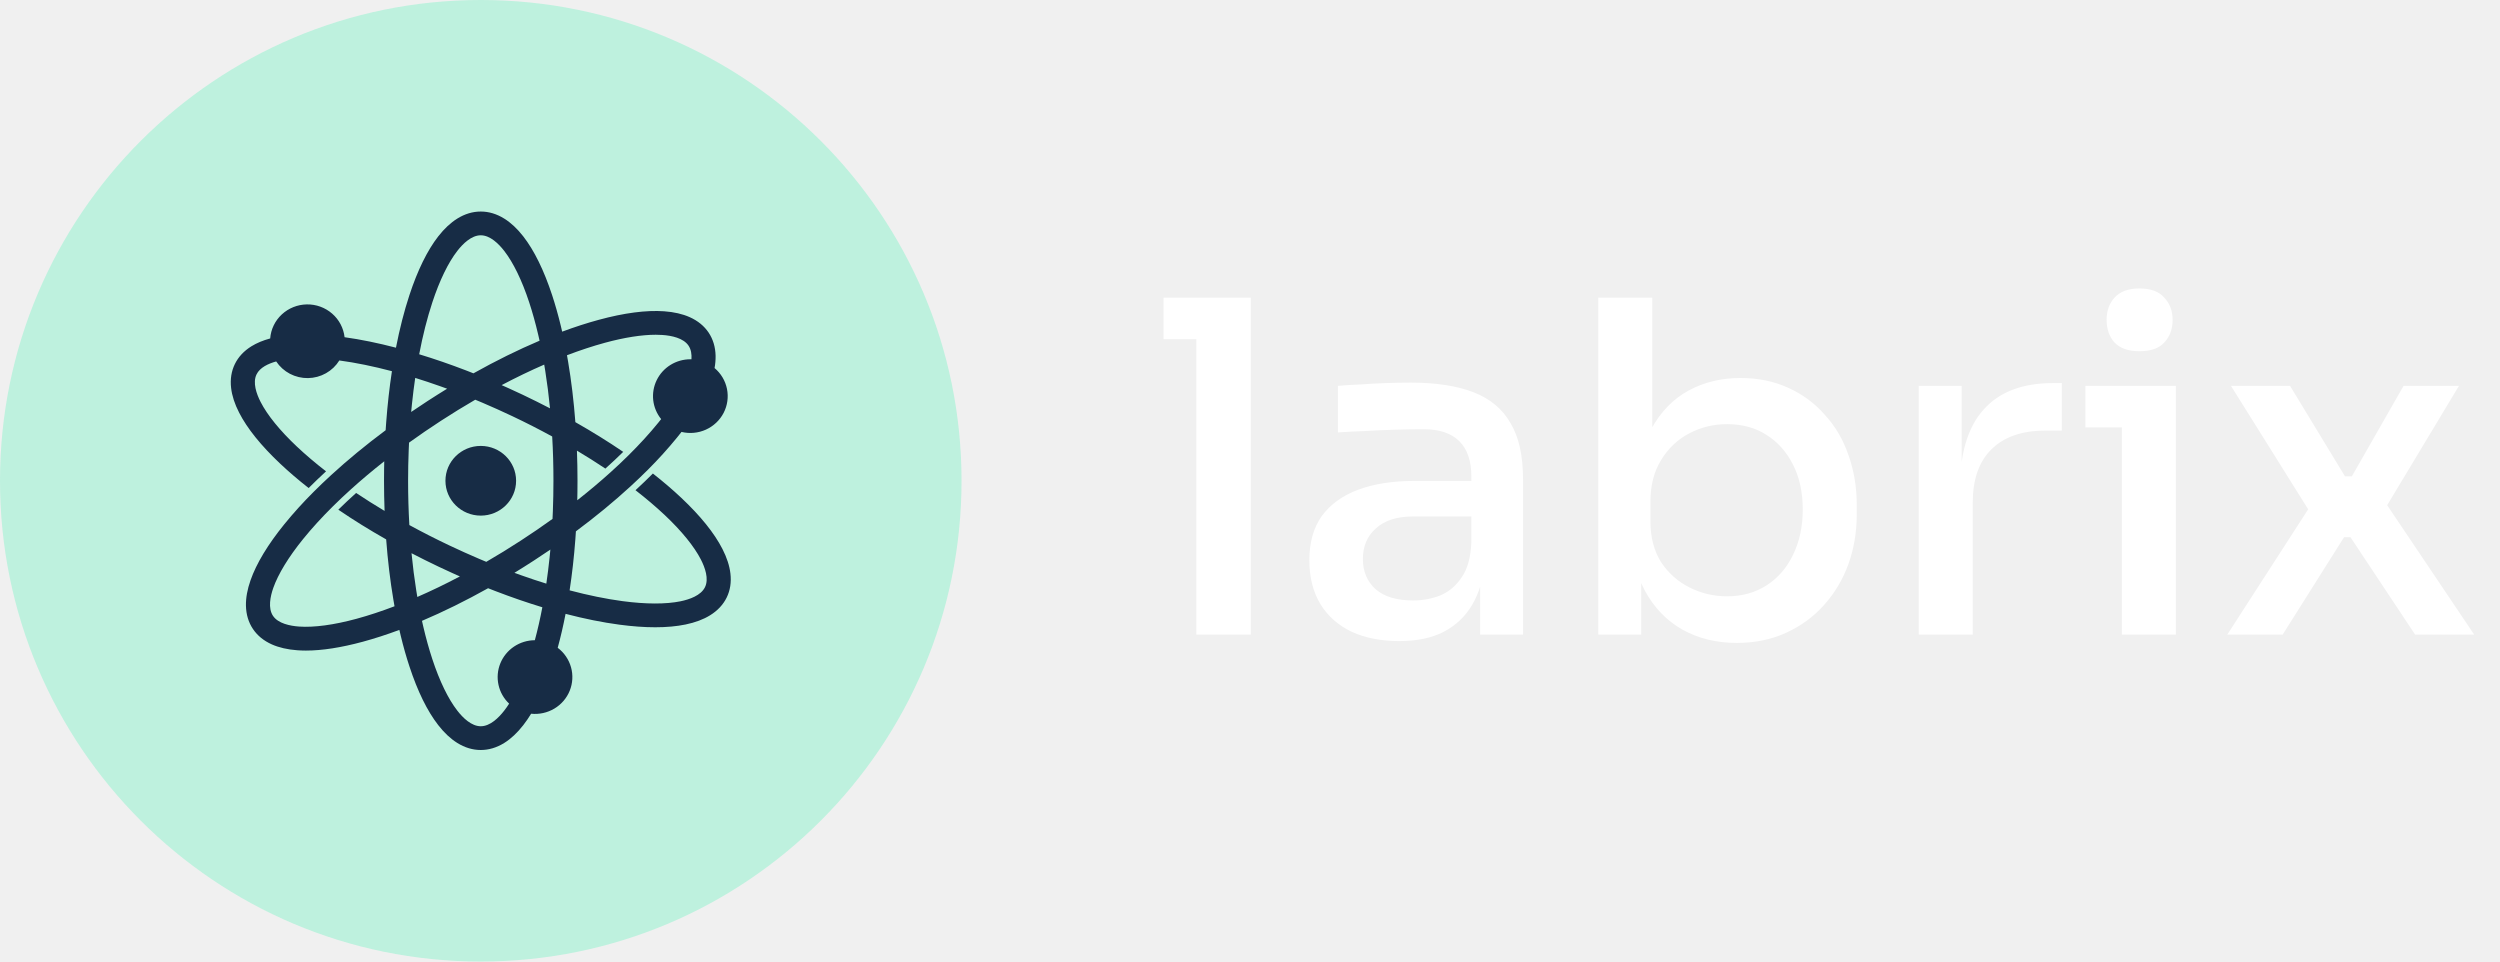
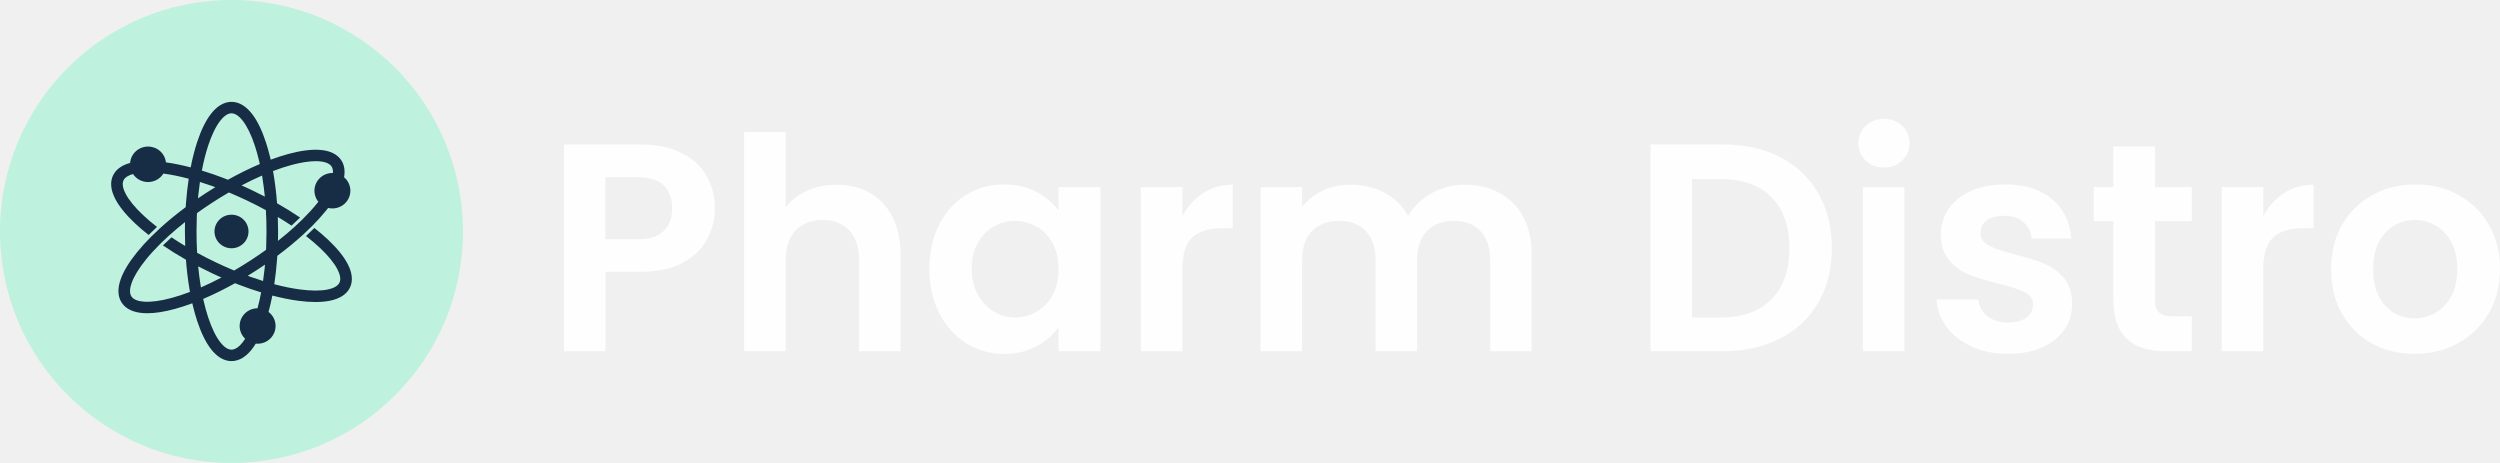
- <svg xmlns="http://www.w3.org/2000/svg" width="130" height="50" viewBox="0 0 130 50" fill="none">
-   <path d="M62.208 33V15.48H65.04V33H62.208ZM60.504 17.64V15.48H65.04V17.64H60.504ZM76.966 33V29.136H76.51V24.768C76.51 23.968 76.302 23.36 75.886 22.944C75.47 22.528 74.854 22.32 74.038 22.32C73.59 22.32 73.094 22.328 72.55 22.344C72.006 22.36 71.47 22.384 70.942 22.416C70.43 22.432 69.974 22.456 69.574 22.488V20.064C69.926 20.032 70.31 20.008 70.726 19.992C71.158 19.96 71.598 19.936 72.046 19.92C72.51 19.904 72.95 19.896 73.366 19.896C74.678 19.896 75.766 20.064 76.63 20.4C77.494 20.736 78.134 21.272 78.55 22.008C78.982 22.728 79.198 23.696 79.198 24.912V33H76.966ZM72.766 33.336C71.822 33.336 70.998 33.176 70.294 32.856C69.59 32.52 69.046 32.04 68.662 31.416C68.278 30.776 68.086 30.016 68.086 29.136C68.086 28.208 68.302 27.44 68.734 26.832C69.182 26.224 69.814 25.768 70.63 25.464C71.446 25.16 72.422 25.008 73.558 25.008H76.798V26.856H73.486C72.638 26.856 71.99 27.064 71.542 27.48C71.094 27.88 70.87 28.408 70.87 29.064C70.87 29.72 71.094 30.248 71.542 30.648C71.99 31.032 72.638 31.224 73.486 31.224C73.982 31.224 74.454 31.136 74.902 30.96C75.35 30.768 75.718 30.456 76.006 30.024C76.31 29.592 76.478 28.984 76.51 28.2L77.23 29.136C77.15 30.048 76.926 30.816 76.558 31.44C76.206 32.048 75.71 32.52 75.07 32.856C74.446 33.176 73.678 33.336 72.766 33.336ZM90.311 33.432C89.255 33.432 88.311 33.2 87.479 32.736C86.663 32.272 86.015 31.6 85.535 30.72C85.071 29.84 84.815 28.776 84.767 27.528H85.343V33H83.111V15.48H85.919V24.12L85.079 25.68C85.127 24.304 85.391 23.176 85.871 22.296C86.367 21.4 87.015 20.736 87.815 20.304C88.615 19.872 89.511 19.656 90.503 19.656C91.415 19.656 92.239 19.824 92.975 20.16C93.727 20.496 94.367 20.968 94.895 21.576C95.439 22.168 95.847 22.864 96.119 23.664C96.407 24.464 96.551 25.328 96.551 26.256V26.736C96.551 27.664 96.407 28.528 96.119 29.328C95.831 30.128 95.407 30.84 94.847 31.464C94.303 32.072 93.647 32.552 92.879 32.904C92.111 33.256 91.255 33.432 90.311 33.432ZM89.807 31.008C90.591 31.008 91.279 30.816 91.871 30.432C92.463 30.048 92.919 29.52 93.239 28.848C93.575 28.16 93.743 27.376 93.743 26.496C93.743 25.6 93.575 24.824 93.239 24.168C92.903 23.496 92.439 22.976 91.847 22.608C91.271 22.24 90.591 22.056 89.807 22.056C89.103 22.056 88.447 22.216 87.839 22.536C87.231 22.856 86.743 23.32 86.375 23.928C86.007 24.52 85.823 25.24 85.823 26.088V27.12C85.823 27.936 86.007 28.64 86.375 29.232C86.759 29.808 87.255 30.248 87.863 30.552C88.471 30.856 89.119 31.008 89.807 31.008ZM99.775 33V20.064H102.007V25.464H101.911C101.911 23.608 102.319 22.224 103.135 21.312C103.951 20.384 105.159 19.92 106.759 19.92H107.215V22.392H106.351C105.135 22.392 104.199 22.72 103.543 23.376C102.903 24.016 102.583 24.936 102.583 26.136V33H99.775ZM110.336 33V20.064H113.144V33H110.336ZM108.44 22.224V20.064H113.144V22.224H108.44ZM111.248 18.264C110.672 18.264 110.24 18.112 109.952 17.808C109.68 17.504 109.544 17.112 109.544 16.632C109.544 16.168 109.68 15.784 109.952 15.48C110.24 15.16 110.672 15 111.248 15C111.84 15 112.272 15.16 112.544 15.48C112.832 15.784 112.976 16.168 112.976 16.632C112.976 17.112 112.832 17.504 112.544 17.808C112.272 18.112 111.84 18.264 111.248 18.264ZM115.818 33L120.234 26.16L120.138 26.664L116.01 20.064H119.082L121.938 24.768H122.298L124.986 20.064H127.866L123.954 26.568L124.026 26.112L128.658 33H125.586L122.226 27.936H121.89L118.698 33H115.818Z" fill="white" />
-   <circle cx="25" cy="25" r="25" fill="#BEF1DE" />
-   <path d="M37.982 29.824C37.936 29.423 37.795 28.992 37.565 28.543C37.145 27.721 36.425 26.827 35.426 25.886C34.979 25.465 34.485 25.043 33.95 24.623C33.662 24.912 33.361 25.202 33.046 25.491C33.599 25.92 34.106 26.351 34.562 26.779C35.445 27.611 36.097 28.414 36.448 29.099C36.661 29.515 36.871 30.102 36.659 30.534C36.448 30.966 35.853 31.17 35.392 31.266C34.629 31.423 33.587 31.421 32.377 31.26C31.515 31.145 30.59 30.955 29.62 30.698C29.749 29.851 29.849 28.965 29.918 28.051C29.928 27.911 29.938 27.77 29.947 27.629C30.974 26.866 31.928 26.08 32.786 25.292C33.101 25.003 33.404 24.713 33.693 24.424C34.228 23.89 34.735 23.33 35.212 22.745C35.289 22.649 35.365 22.554 35.438 22.46C35.863 22.562 36.31 22.52 36.708 22.34C37.105 22.16 37.43 21.854 37.629 21.469C37.827 21.085 37.889 20.646 37.803 20.223C37.718 19.8 37.49 19.418 37.157 19.138C37.196 18.93 37.214 18.718 37.211 18.506C37.202 18.049 37.08 17.642 36.85 17.297C36.619 16.952 36.289 16.682 35.867 16.493C35.495 16.326 35.048 16.224 34.539 16.187C33.608 16.121 32.461 16.27 31.13 16.632C30.521 16.797 29.887 17.003 29.233 17.246C29.209 17.141 29.184 17.036 29.159 16.931C29.024 16.375 28.874 15.845 28.71 15.346C28.283 14.05 27.779 13.023 27.211 12.293C26.9 11.893 26.567 11.582 26.221 11.367C25.829 11.123 25.418 11 25 11C24.581 11 24.17 11.123 23.778 11.367C23.433 11.582 23.099 11.893 22.788 12.293C22.22 13.023 21.716 14.05 21.29 15.346C21.016 16.178 20.782 17.096 20.59 18.08C19.656 17.836 18.759 17.652 17.918 17.535C17.864 17.06 17.634 16.622 17.27 16.307C16.907 15.991 16.438 15.821 15.954 15.829C15.47 15.837 15.007 16.023 14.654 16.35C14.302 16.677 14.086 17.123 14.05 17.599C13.677 17.7 13.351 17.836 13.077 18.005C12.684 18.248 12.394 18.56 12.212 18.932C12.03 19.304 11.965 19.723 12.018 20.177C12.064 20.578 12.204 21.009 12.435 21.458C12.855 22.28 13.575 23.174 14.574 24.115C15.021 24.536 15.515 24.959 16.05 25.378C16.338 25.089 16.639 24.799 16.954 24.51C16.401 24.081 15.894 23.651 15.438 23.222C14.555 22.39 13.903 21.588 13.552 20.902C13.339 20.486 13.129 19.899 13.341 19.467C13.515 19.109 13.954 18.908 14.362 18.795C14.542 19.065 14.788 19.286 15.077 19.438C15.367 19.589 15.69 19.666 16.017 19.661C16.345 19.656 16.666 19.569 16.95 19.409C17.235 19.249 17.474 19.02 17.645 18.744C18.499 18.859 19.418 19.048 20.38 19.302C20.251 20.15 20.151 21.036 20.083 21.95C20.072 22.09 20.062 22.23 20.053 22.372C19.027 23.135 18.073 23.921 17.215 24.709C16.899 24.998 16.597 25.288 16.308 25.577C15.773 26.111 15.265 26.671 14.788 27.256C13.926 28.32 13.334 29.301 13.029 30.171C12.861 30.647 12.781 31.092 12.789 31.495C12.799 31.952 12.92 32.358 13.151 32.703C13.381 33.049 13.712 33.319 14.133 33.508C14.505 33.674 14.952 33.777 15.462 33.814C15.605 33.824 15.753 33.83 15.906 33.83C16.749 33.83 17.743 33.675 18.871 33.369C19.479 33.204 20.113 32.998 20.767 32.755C20.791 32.861 20.816 32.966 20.841 33.07C20.976 33.627 21.126 34.157 21.291 34.655C21.716 35.95 22.22 36.977 22.789 37.707C23.1 38.107 23.433 38.418 23.779 38.633C24.17 38.877 24.581 39 25 39C25.419 39 25.83 38.877 26.222 38.633C26.567 38.418 26.9 38.107 27.211 37.707C27.358 37.517 27.494 37.319 27.619 37.114C28.041 37.157 28.464 37.063 28.827 36.847C29.189 36.631 29.47 36.304 29.626 35.916C29.782 35.528 29.806 35.1 29.693 34.697C29.58 34.294 29.337 33.939 29.001 33.685C29.154 33.126 29.29 32.536 29.41 31.92C30.392 32.177 31.332 32.366 32.21 32.483C32.883 32.573 33.505 32.618 34.072 32.618C34.657 32.618 35.185 32.57 35.649 32.474C36.149 32.371 36.578 32.21 36.924 31.995C37.316 31.753 37.607 31.441 37.789 31.069C37.971 30.696 38.035 30.278 37.982 29.824ZM18.538 32.177C17.361 32.497 16.328 32.636 15.551 32.581C15.08 32.547 14.462 32.423 14.195 32.023C13.928 31.623 14.056 31.014 14.21 30.573C14.466 29.848 15.003 28.966 15.765 28.026C16.219 27.465 16.742 26.893 17.323 26.318C17.616 26.028 17.923 25.738 18.245 25.448C18.787 24.958 19.367 24.47 19.981 23.987C19.978 24.126 19.975 24.265 19.973 24.404C19.97 24.602 19.969 24.8 19.969 24.999C19.969 25.527 19.979 26.05 19.998 26.568C19.485 26.262 18.992 25.95 18.519 25.634C18.196 25.924 17.887 26.214 17.593 26.504C18.368 27.033 19.202 27.55 20.081 28.049C20.163 29.146 20.29 30.204 20.459 31.203C20.477 31.311 20.496 31.419 20.515 31.526C19.832 31.787 19.169 32.005 18.538 32.177ZM28.353 19.285C28.453 19.912 28.535 20.564 28.601 21.233C28.137 20.992 27.663 20.757 27.181 20.527C26.94 20.413 26.699 20.302 26.459 20.193C26.334 20.137 26.209 20.081 26.085 20.026C26.835 19.631 27.576 19.273 28.299 18.959C28.317 19.067 28.335 19.175 28.353 19.285ZM22.48 15.728C22.857 14.582 23.308 13.655 23.782 13.045C24.069 12.676 24.514 12.235 25 12.235C25.486 12.235 25.931 12.676 26.218 13.045C26.692 13.655 27.143 14.582 27.52 15.728C27.691 16.25 27.847 16.808 27.985 17.398C28.01 17.503 28.034 17.609 28.058 17.716C26.942 18.189 25.786 18.76 24.619 19.413C24.49 19.361 24.361 19.311 24.232 19.261C23.407 18.944 22.592 18.663 21.798 18.422C21.983 17.448 22.212 16.543 22.48 15.728ZM21.422 21.006C21.47 20.544 21.526 20.093 21.591 19.651C22.01 19.781 22.434 19.922 22.863 20.074C22.992 20.119 23.121 20.166 23.25 20.213C22.911 20.421 22.571 20.635 22.232 20.855C21.945 21.042 21.661 21.231 21.381 21.422C21.394 21.282 21.408 21.144 21.422 21.006L21.422 21.006ZM21.647 30.715C21.547 30.088 21.465 29.437 21.399 28.767C21.863 29.008 22.336 29.244 22.819 29.473C23.06 29.587 23.301 29.698 23.541 29.807C23.666 29.864 23.791 29.919 23.915 29.974C23.165 30.37 22.424 30.727 21.701 31.042C21.682 30.934 21.665 30.825 21.647 30.715L21.647 30.715ZM27.812 33.291C27.425 33.293 27.048 33.408 26.728 33.623C26.408 33.837 26.16 34.142 26.017 34.496C25.873 34.85 25.84 35.239 25.922 35.612C26.003 35.985 26.196 36.326 26.475 36.59C26.391 36.722 26.305 36.843 26.218 36.955C25.931 37.324 25.486 37.765 25 37.765C24.514 37.765 24.069 37.325 23.782 36.955C23.308 36.346 22.857 35.418 22.48 34.272C22.309 33.751 22.153 33.192 22.015 32.602C21.99 32.498 21.966 32.392 21.943 32.284C23.058 31.811 24.214 31.24 25.381 30.588C25.51 30.639 25.639 30.689 25.768 30.739C26.593 31.056 27.408 31.337 28.202 31.578C28.088 32.177 27.958 32.749 27.812 33.291ZM28.578 28.994C28.53 29.456 28.474 29.907 28.409 30.349C27.99 30.22 27.567 30.079 27.137 29.926C27.008 29.881 26.879 29.834 26.75 29.787C27.089 29.579 27.429 29.365 27.768 29.145C28.055 28.958 28.339 28.769 28.619 28.578C28.606 28.717 28.592 28.856 28.578 28.994H28.578ZM28.749 26.572C28.744 26.709 28.738 26.846 28.731 26.983C28.198 27.367 27.648 27.744 27.079 28.113C26.483 28.501 25.884 28.869 25.287 29.215C25.163 29.164 25.039 29.112 24.914 29.059C24.399 28.839 23.881 28.606 23.362 28.36C22.648 28.022 21.955 27.668 21.286 27.303C21.243 26.551 21.221 25.781 21.221 25C21.221 24.471 21.231 23.947 21.252 23.428C21.257 23.291 21.263 23.154 21.27 23.017C21.802 22.633 22.353 22.256 22.921 21.887C23.518 21.499 24.117 21.131 24.713 20.785C24.837 20.836 24.962 20.888 25.086 20.941C25.602 21.161 26.119 21.394 26.639 21.64C27.352 21.978 28.046 22.332 28.714 22.697C28.758 23.449 28.779 24.219 28.779 25C28.779 25.529 28.769 26.053 28.749 26.572H28.749ZM29.483 18.473C30.168 18.212 30.831 17.994 31.462 17.822C32.471 17.548 33.374 17.407 34.1 17.407C34.222 17.407 34.338 17.411 34.449 17.419C34.92 17.452 35.538 17.576 35.805 17.976C35.938 18.175 35.973 18.425 35.956 18.682C35.937 18.682 35.918 18.682 35.899 18.682C35.533 18.682 35.175 18.784 34.865 18.976C34.556 19.167 34.307 19.442 34.149 19.767C33.99 20.092 33.928 20.454 33.968 20.813C34.009 21.171 34.152 21.511 34.38 21.793C34.332 21.854 34.284 21.914 34.234 21.976C33.78 22.537 33.257 23.108 32.676 23.683C32.383 23.973 32.076 24.263 31.754 24.553C31.212 25.043 30.632 25.531 30.018 26.014C30.021 25.875 30.024 25.736 30.026 25.597C30.029 25.399 30.03 25.201 30.03 25.002C30.03 24.474 30.02 23.951 30.001 23.433C30.514 23.739 31.007 24.051 31.48 24.367C31.803 24.077 32.112 23.787 32.407 23.497C31.631 22.968 30.797 22.451 29.919 21.952C29.836 20.855 29.709 19.797 29.54 18.798C29.522 18.689 29.503 18.581 29.483 18.474L29.483 18.473Z" fill="#172C45" />
-   <path d="M25 26.812C26.014 26.812 26.837 26.001 26.837 25C26.837 23.999 26.014 23.188 25 23.188C23.985 23.188 23.163 23.999 23.163 25C23.163 26.001 23.985 26.812 25 26.812Z" fill="#172C45" />
+ <svg xmlns="http://www.w3.org/2000/svg" xml:space="preserve" width="71.438mm" height="13.229mm" version="1.1" style="shape-rendering:geometricPrecision; text-rendering:geometricPrecision; image-rendering:optimizeQuality; fill-rule:evenodd; clip-rule:evenodd" viewBox="0 0 14837.16 2747.62">
+   <defs>
+     <style type="text/css">
+    
+     .fil2 {fill:#FEFEFE;fill-rule:nonzero}
+     .fil1 {fill:#172C45;fill-rule:nonzero}
+     .fil0 {fill:#BEF1DE;fill-rule:nonzero}
+    
+   </style>
+   </defs>
+   <g id="Layer_x0020_1">
+     <g id="_1979315881760">
+       <circle class="fil0" cx="1373.81" cy="1373.81" r="1373.81" />
+       <path class="fil1" d="M2087.19 1638.91c-2.55,-22.04 -10.26,-45.71 -22.91,-70.41 -23.1,-45.15 -62.64,-94.29 -117.55,-145.99 -24.57,-23.14 -51.72,-46.36 -81.1,-69.41 -15.83,15.89 -32.38,31.8 -49.66,47.71 30.36,23.53 58.24,47.21 83.26,70.78 48.52,45.71 84.37,89.81 103.66,127.5 11.71,22.85 23.24,55.08 11.61,78.82 -11.61,23.72 -44.28,34.95 -69.66,40.21 -41.89,8.64 -99.15,8.54 -165.68,-0.33 -47.33,-6.31 -98.18,-16.74 -151.47,-30.84 7.1,-46.59 12.57,-95.27 16.35,-145.47 0.58,-7.68 1.12,-15.43 1.62,-23.2 56.41,-41.95 108.83,-85.11 156,-128.4 17.34,-15.93 33.94,-31.84 49.83,-47.75 29.41,-29.33 57.28,-60.11 83.47,-92.24 4.28,-5.3 8.43,-10.53 12.44,-15.68 23.34,5.61 47.94,3.3 69.76,-6.58 21.85,-9.89 39.67,-26.73 50.61,-47.85 10.92,-21.1 14.31,-45.24 9.62,-68.48 -4.69,-23.26 -17.22,-44.26 -35.52,-59.63 2.14,-11.46 3.12,-23.1 2.95,-34.75 -0.52,-25.11 -7.21,-47.44 -19.86,-66.4 -12.67,-18.96 -30.84,-33.83 -54,-44.2 -20.44,-9.16 -45.01,-14.81 -73,-16.8 -51.13,-3.66 -114.15,4.57 -187.34,24.45 -33.42,9.06 -68.29,20.37 -104.22,33.75 -1.31,-5.82 -2.68,-11.57 -4.07,-17.3 -7.41,-30.59 -15.66,-59.71 -24.67,-87.13 -23.43,-71.2 -51.11,-127.65 -82.37,-167.77 -17.09,-21.95 -35.41,-39.07 -54.39,-50.88 -21.52,-13.38 -44.11,-20.17 -67.13,-20.17 -22.99,0 -45.59,6.79 -67.11,20.17 -18.98,11.82 -37.3,28.93 -54.39,50.88 -31.22,40.13 -58.94,96.58 -82.37,167.8 -15.04,45.69 -27.89,96.14 -38.4,150.22 -51.36,-13.42 -100.65,-23.51 -146.88,-29.97 -2.93,-26.09 -15.6,-50.14 -35.56,-67.48 -19.96,-17.34 -45.75,-26.71 -72.36,-26.27 -26.58,0.44 -52.05,10.65 -71.4,28.66 -19.36,17.99 -31.22,42.45 -33.23,68.62 -20.46,5.52 -38.42,13 -53.46,22.33 -21.56,13.33 -37.53,30.47 -47.52,50.93 -10.01,20.46 -13.58,43.49 -10.68,68.41 2.55,22.04 10.26,45.69 22.91,70.41 23.12,45.15 62.64,94.29 117.55,145.99 24.57,23.16 51.72,46.36 81.1,69.41 15.83,-15.89 32.38,-31.8 49.66,-47.73 -30.36,-23.51 -58.24,-47.19 -83.26,-70.76 -48.52,-45.71 -84.37,-89.81 -103.66,-127.48 -11.71,-22.87 -23.22,-55.1 -11.61,-78.82 9.6,-19.69 33.71,-30.76 56.14,-36.97 9.87,14.85 23.39,27 39.27,35.33 15.91,8.31 33.69,12.52 51.67,12.25 18.01,-0.27 35.64,-5.05 51.28,-13.83 15.64,-8.81 28.74,-21.37 38.15,-36.51 46.96,6.31 97.45,16.66 150.29,30.66 -7.08,46.59 -12.54,95.27 -16.32,145.47 -0.58,7.68 -1.12,15.43 -1.6,23.2 -56.43,41.95 -108.85,85.11 -156,128.42 -17.36,15.91 -33.96,31.82 -49.83,47.73 -29.43,29.33 -57.28,60.11 -83.51,92.24 -47.37,58.51 -79.92,112.38 -96.68,160.17 -9.2,26.17 -13.62,50.66 -13.17,72.8 0.52,25.11 7.21,47.44 19.86,66.4 12.67,18.96 30.84,33.83 54,44.2 20.44,9.16 45.01,14.81 73,16.8 7.87,0.6 16.01,0.89 24.45,0.89 46.32,0 100.94,-8.47 162.89,-25.3 33.42,-9.08 68.29,-20.4 104.2,-33.77 1.33,5.84 2.68,11.59 4.09,17.32 7.41,30.59 15.66,59.71 24.67,87.13 23.41,71.13 51.09,127.54 82.35,167.69 17.09,21.95 35.39,39.07 54.39,50.88 21.52,13.38 44.09,20.17 67.11,20.17 23.01,0 45.61,-6.79 67.13,-20.17 18.98,-11.82 37.3,-28.93 54.37,-50.88 8.08,-10.47 15.58,-21.35 22.43,-32.61 23.14,2.37 46.44,-2.76 66.34,-14.66 19.92,-11.88 35.33,-29.85 43.93,-51.18 8.6,-21.33 9.91,-44.84 3.7,-66.96 -6.19,-22.14 -19.56,-41.64 -38.03,-55.6 8.39,-30.72 15.89,-63.16 22.47,-96.99 53.98,14.1 105.63,24.51 153.88,30.95 36.99,4.94 71.18,7.39 102.31,7.39 32.17,0 61.14,-2.64 86.65,-7.91 27.48,-5.69 51.05,-14.54 70.05,-26.29 21.56,-13.33 37.53,-30.47 47.52,-50.93 10.01,-20.46 13.54,-43.47 10.63,-68.39zm-1068.5 129.29c-64.7,17.57 -121.44,25.23 -164.14,22.2 -25.9,-1.85 -59.84,-8.66 -74.5,-30.68 -14.66,-21.97 -7.66,-55.43 0.83,-79.63 14.02,-39.9 43.57,-88.31 85.45,-140.03 24.94,-30.8 53.67,-62.22 85.63,-93.86 16.08,-15.91 32.94,-31.84 50.61,-47.79 29.78,-26.9 61.71,-53.75 95.41,-80.29 -0.19,7.64 -0.33,15.29 -0.42,22.93 -0.17,10.86 -0.25,21.77 -0.25,32.71 0,29.01 0.54,57.74 1.62,86.19 -28.18,-16.82 -55.27,-33.94 -81.29,-51.34 -17.74,15.93 -34.71,31.88 -50.91,47.81 42.6,29.08 88.44,57.51 136.72,84.95 4.53,60.29 11.51,118.43 20.79,173.32 1,5.94 2.01,11.84 3.09,17.72 -37.57,14.37 -73.96,26.34 -108.67,35.79zm539.34 -708.42c5.48,34.46 10.05,70.24 13.62,107.05 -25.48,-13.27 -51.49,-26.19 -78.01,-38.78 -13.23,-6.27 -26.46,-12.4 -39.69,-18.4 -6.85,-3.09 -13.69,-6.15 -20.54,-9.18 41.23,-21.72 81.96,-41.35 121.69,-58.65 1,5.94 1.97,11.92 2.93,17.97zm-322.69 -195.48c20.73,-62.95 45.46,-113.94 71.51,-147.42 15.81,-20.31 40.27,-44.53 66.96,-44.53 26.69,0 51.13,24.22 66.94,44.53 26.07,33.48 50.8,84.47 71.51,147.42 9.45,28.66 17.99,59.34 25.59,91.76 1.35,5.75 2.68,11.59 3.97,17.47 -61.27,26.02 -124.82,57.39 -188.94,93.23 -7.1,-2.8 -14.19,-5.59 -21.27,-8.29 -45.34,-17.45 -90.14,-32.92 -133.78,-46.13 10.2,-53.52 22.76,-103.27 37.51,-148.04zm-58.13 290.02c2.62,-25.36 5.71,-50.18 9.28,-74.46 22.99,7.12 46.27,14.87 69.89,23.24 7.08,2.51 14.16,5.07 21.29,7.68 -18.67,11.4 -37.34,23.16 -55.97,35.25 -15.78,10.28 -31.38,20.67 -46.75,31.17 0.71,-7.68 1.45,-15.31 2.24,-22.89l0.02 0zm12.36 533.54c-5.48,-34.48 -10.05,-70.24 -13.62,-107.05 25.48,13.27 51.49,26.19 78.01,38.78 13.23,6.27 26.46,12.4 39.69,18.38 6.85,3.09 13.71,6.17 20.54,9.18 -41.21,21.72 -81.96,41.35 -121.69,58.65 -1,-5.94 -1.99,-11.92 -2.95,-17.97l0.02 0.02zm338.77 141.56c-21.27,0.08 -42.02,6.44 -59.59,18.21 -17.57,11.82 -31.17,28.52 -39.09,48 -7.89,19.46 -9.7,40.81 -5.21,61.33 4.49,20.5 15.08,39.21 30.43,53.73 -4.65,7.25 -9.35,13.92 -14.12,20.04 -15.81,20.27 -40.25,44.55 -66.94,44.55 -26.69,0 -51.15,-24.22 -66.96,-44.55 -26.04,-33.48 -50.78,-84.45 -71.51,-147.4 -9.43,-28.66 -17.97,-59.36 -25.57,-91.76 -1.37,-5.77 -2.7,-11.59 -3.99,-17.49 61.29,-26.02 124.84,-57.36 188.94,-93.23 7.1,2.82 14.21,5.59 21.27,8.31 45.38,17.43 90.14,32.86 133.78,46.13 -6.25,32.88 -13.4,64.34 -21.43,94.13zm42.08 -236.13c-2.64,25.36 -5.73,50.18 -9.28,74.48 -22.99,-7.14 -46.29,-14.89 -69.89,-23.26 -7.08,-2.49 -14.19,-5.07 -21.29,-7.66 18.67,-11.42 37.32,-23.16 55.95,-35.25 15.81,-10.28 31.38,-20.67 46.75,-31.2 -0.71,7.66 -1.45,15.31 -2.26,22.89l0.02 0zm9.41 -133.13c-0.29,7.56 -0.62,15.1 -1,22.6 -29.26,21.12 -59.52,41.83 -90.76,62.14 -32.77,21.29 -65.69,41.52 -98.49,60.54 -6.81,-2.82 -13.65,-5.69 -20.48,-8.6 -28.35,-12.07 -56.78,-24.88 -85.32,-38.4 -39.19,-18.59 -77.3,-38.01 -114.04,-58.07 -2.39,-41.35 -3.57,-83.66 -3.57,-126.57 0,-29.1 0.54,-57.88 1.66,-86.36 0.29,-7.56 0.62,-15.1 1,-22.6 29.26,-21.12 59.52,-41.83 90.76,-62.14 32.77,-21.29 65.69,-41.52 98.49,-60.54 6.79,2.82 13.62,5.69 20.48,8.6 28.33,12.07 56.78,24.88 85.32,38.4 39.19,18.59 77.3,38.01 114.04,58.07 2.39,41.35 3.57,83.66 3.57,126.57 0,29.1 -0.56,57.88 -1.68,86.36l0.02 0zm40.35 -445.02c37.63,-14.35 74.02,-26.36 108.73,-35.76 55.45,-15.06 105.07,-22.85 144.99,-22.85 6.65,0 13.04,0.23 19.15,0.66 25.9,1.83 59.84,8.66 74.5,30.66 7.31,10.92 9.24,24.67 8.29,38.78 -1.02,0 -2.06,0 -3.09,0 -20.1,-0.02 -39.79,5.59 -56.8,16.12 -17.01,10.55 -30.68,25.61 -39.4,43.49 -8.72,17.84 -12.15,37.78 -9.89,57.47 2.24,19.71 10.07,38.38 22.62,53.88 -2.62,3.32 -5.3,6.67 -8.04,10.03 -24.94,30.84 -53.67,62.22 -85.63,93.84 -16.08,15.91 -32.94,31.84 -50.61,47.81 -29.78,26.9 -61.71,53.75 -95.44,80.27 0.21,-7.62 0.35,-15.27 0.44,-22.91 0.17,-10.88 0.25,-21.79 0.25,-32.73 0,-28.99 -0.54,-57.72 -1.62,-86.17 28.18,16.82 55.27,33.94 81.29,51.34 17.74,-15.95 34.71,-31.9 50.91,-47.83 -42.6,-29.08 -88.44,-57.51 -136.72,-84.95 -4.53,-60.27 -11.51,-118.41 -20.79,-173.3 -1,-6 -2.04,-11.94 -3.12,-17.82l0 -0.02z" />
+       <path class="fil1" d="M1373.79 1473.4c55.77,0 100.94,-44.59 100.94,-99.57 0,-55 -45.17,-99.59 -100.94,-99.59 -55.74,0 -100.92,44.59 -100.92,99.59 0,54.98 45.17,99.57 100.92,99.57z" />
+       <path class="fil2" d="M4242.35 1236.92c0,65.63 -15.54,127.19 -46.61,184.64 -31.07,57.43 -79.71,103.74 -145.97,138.91 -66.23,35.18 -149.75,52.75 -250.58,52.75l-205.74 0 0 471.28 -246.18 0 0 -1227.43 451.92 0c94.96,0 175.85,16.43 242.67,49.24 66.84,32.84 116.95,77.97 150.37,135.4 33.4,57.45 50.12,122.52 50.12,195.21zm-453.71 182.87c66.84,0 116.95,-16.41 150.35,-49.24 33.42,-32.82 50.12,-77.37 50.12,-133.63 0,-58.63 -16.41,-104.05 -49.22,-136.29 -32.84,-32.23 -83.24,-48.37 -151.24,-48.37l-195.19 0 0 367.53 195.19 0z" />
+       <path id="_1" class="fil2" d="M4965.08 1096.23c73.86,0 139.51,16.12 196.96,48.35 57.45,32.25 102.29,79.73 134.52,142.46 32.23,62.7 48.35,138.03 48.35,225.95l0 571.51 -246.18 0 0 -538.09c0,-77.37 -19.36,-136.87 -58.03,-178.49 -38.69,-41.62 -91.45,-62.41 -158.26,-62.41 -68,0 -121.63,20.79 -160.9,62.41 -39.27,41.62 -58.92,101.13 -58.92,178.49l0 538.09 -246.18 0 0 -1301.28 246.18 0 0 448.43c31.65,-42.22 73.86,-75.33 126.61,-99.36 52.75,-24.03 111.39,-36.06 175.85,-36.06z" />
+       <path id="_2" class="fil2" d="M5515.48 1593.88c0,-98.47 19.63,-185.82 58.9,-262.01 39.27,-76.2 92.61,-134.83 160.03,-175.85 67.42,-41.04 142.73,-61.56 225.97,-61.56 72.67,0 136.27,14.66 190.79,43.97 54.52,29.31 98.18,66.23 131.01,110.78l0 -138.93 247.94 0 0 974.21 -247.94 0 0 -142.44c-31.65,45.71 -75.33,83.53 -131.01,113.42 -55.68,29.89 -119.86,44.84 -192.55,44.84 -82.06,0 -156.79,-21.1 -224.21,-63.3 -67.42,-42.2 -120.75,-101.71 -160.03,-178.49 -39.27,-76.78 -58.9,-164.99 -58.9,-264.64zm766.7 3.51c0,-59.77 -11.73,-111.07 -35.18,-153.86 -23.43,-42.78 -55.08,-75.62 -94.96,-98.47 -39.86,-22.87 -82.64,-34.29 -128.35,-34.29 -45.73,0 -87.94,11.13 -126.61,33.4 -38.69,22.29 -70.05,54.81 -94.09,97.6 -24.03,42.78 -36.06,93.5 -36.06,152.11 0,58.61 12.03,109.91 36.06,153.86 24.03,43.97 55.68,77.68 94.96,101.13 39.27,23.45 81.19,35.16 125.74,35.16 45.71,0 88.5,-11.42 128.35,-34.29 39.88,-22.87 71.53,-55.68 94.96,-98.47 23.45,-42.81 35.18,-94.09 35.18,-153.88z" />
+       <path id="_3" class="fil2" d="M7017.21 1282.63c31.65,-58.61 72.98,-104.35 123.97,-137.16 51.01,-32.84 109.33,-49.24 174.98,-49.24l0 258.5 -65.07 0c-77.37,0 -135.69,18.17 -174.96,54.52 -39.27,36.35 -58.92,99.65 -58.92,189.91l0 485.34 -246.18 0 0 -974.21 246.18 0 0 172.34z" />
+       <path id="_4" class="fil2" d="M8691.28 1096.23c119.57,0 216,36.64 289.28,109.91 73.25,73.27 109.89,175.54 109.89,306.85l0 571.51 -246.18 0 0 -538.09c0,-76.2 -19.34,-134.52 -58.03,-174.96 -38.69,-40.46 -91.45,-60.67 -158.26,-60.67 -66.81,0 -119.88,20.21 -159.13,60.67 -39.27,40.44 -58.92,98.76 -58.92,174.96l0 538.09 -246.18 0 0 -538.09c0,-76.2 -19.36,-134.52 -58.03,-174.96 -38.69,-40.46 -91.45,-60.67 -158.26,-60.67 -68,0 -121.63,20.21 -160.9,60.67 -39.27,40.44 -58.92,98.76 -58.92,174.96l0 538.09 -246.18 0 0 -974.21 246.18 0 0 117.82c31.65,-41.02 72.4,-73.27 122.23,-96.72 49.83,-23.43 104.62,-35.16 164.41,-35.16 76.2,0 144.2,16.12 203.98,48.35 59.79,32.25 106.11,78.26 138.93,138.05 31.65,-56.26 77.68,-101.42 138.05,-135.42 60.36,-33.98 125.72,-50.99 196.06,-50.99z" />
+       <path id="_5" class="fil2" d="M10224.68 857.07c128.96,0 242.38,25.21 340.26,75.62 97.89,50.41 173.51,122.21 226.84,215.42 53.34,93.19 80,201.34 80,324.44 0,123.1 -26.67,230.64 -80,322.67 -53.34,92.03 -128.96,163.25 -226.84,213.65 -97.89,50.41 -211.31,75.62 -340.26,75.62l-429.07 0 0 -1227.43 429.07 0zm-8.81 1026.96c127.79,0 227.15,-36.35 298.06,-109.02 70.93,-72.69 106.4,-173.51 106.4,-302.46 0,-127.79 -35.16,-228.03 -105.51,-300.7 -70.35,-72.69 -170,-109.04 -298.95,-109.04l-174.09 0 0 821.22 174.09 0z" />
+       <path id="_6" class="fil2" d="M11181.28 994.23c-43.37,0 -79.42,-13.77 -108.15,-41.31 -28.72,-27.56 -43.08,-61.85 -43.08,-102.87 0,-41.04 14.35,-75.33 43.08,-102.87 28.72,-27.56 64.78,-41.33 108.15,-41.33 43.39,0 79.44,13.77 108.15,41.33 28.72,27.54 43.1,61.83 43.1,102.87 0,41.02 -14.37,75.31 -43.1,102.87 -28.7,27.54 -64.76,41.31 -108.15,41.31zm121.33 116.06l0 974.21 -246.18 0 0 -974.21 246.18 0z" />
+       <path id="_7" class="fil2" d="M11916.32 2100.32c-79.71,0 -150.93,-14.35 -213.65,-43.08 -62.72,-28.72 -112.55,-67.71 -149.48,-116.95 -36.93,-49.22 -57.16,-103.74 -60.67,-163.54l247.94 0c4.69,41.04 22.87,74.15 54.52,99.36 31.65,25.21 72.09,37.8 121.33,37.8 46.9,0 83.51,-9.66 109.89,-29.01 26.38,-19.34 39.57,-45.42 39.57,-78.24 0,-31.65 -16.12,-55.7 -48.35,-72.11 -32.23,-16.41 -84.12,-33.4 -155.62,-50.99 -71.51,-17.59 -130.12,-35.47 -175.85,-53.63 -45.71,-18.17 -84.99,-46.61 -117.8,-85.3 -32.84,-38.67 -49.24,-89.68 -49.24,-152.99 0,-55.1 14.95,-105.22 44.84,-150.35 29.89,-45.13 73.86,-80.9 131.89,-107.27 58.03,-26.38 126.32,-39.57 204.87,-39.57 116.06,0 208.67,29.01 277.83,87.04 69.16,58.05 107.27,136.29 114.29,234.78l-235.63 0c-3.51,-41.04 -19.63,-73.86 -48.35,-98.49 -28.72,-24.61 -67.13,-36.93 -115.19,-36.93 -44.55,0 -78.84,9.1 -102.87,27.27 -24.03,18.15 -36.06,43.08 -36.06,74.73 0,32.82 16.43,57.74 49.24,74.73 32.84,17.01 83.83,34.29 152.99,51.88 70.35,17.59 128.38,35.74 174.09,54.52 45.71,18.75 84.99,47.17 117.82,85.28 32.82,38.09 49.22,89.39 49.22,153.86 0,56.28 -15.22,106.98 -45.71,152.11 -30.47,45.13 -74.44,80.61 -131.89,106.38 -57.45,25.8 -125.43,38.69 -203.98,38.69z" />
+       <path id="_8" class="fil2" d="M12790.3 1312.52l0 471.28c0,32.82 7.91,56.55 23.74,71.22 15.83,14.66 42.49,21.97 80,21.97l114.29 0 0 207.51 -154.73 0c-207.51,0 -311.25,-100.81 -311.25,-302.46l0 -469.51 -116.06 0 0 -202.23 116.06 0 0 -240.9 247.94 0 0 240.9 218.04 0 0 202.23 -218.04 0z" />
+       <path id="_9" class="fil2" d="M13432.13 1282.63c31.65,-58.61 72.98,-104.35 123.97,-137.16 51.01,-32.84 109.33,-49.24 174.98,-49.24l0 258.5 -65.07 0c-77.37,0 -135.69,18.17 -174.96,54.52 -39.27,36.35 -58.92,99.65 -58.92,189.91l0 485.34 -246.18 0 0 -974.21 246.18 0 0 172.34z" />
+       <path id="_10" class="fil2" d="M14328.95 2100.32c-93.77,0 -178.18,-20.81 -253.22,-62.43 -75.02,-41.6 -133.94,-100.52 -176.73,-176.73 -42.78,-76.2 -64.18,-164.12 -64.18,-263.77 0,-99.65 21.97,-187.57 65.94,-263.77 43.95,-76.2 104.03,-135.1 180.24,-176.73 76.2,-41.62 161.19,-62.43 254.99,-62.43 93.77,0 178.78,20.81 254.96,62.43 76.2,41.62 136.29,100.52 180.26,176.73 43.97,76.2 65.94,164.12 65.94,263.77 0,99.65 -22.58,187.57 -67.71,263.77 -45.13,76.2 -106.09,135.13 -182.87,176.73 -76.78,41.62 -162.67,62.43 -257.62,62.43zm0 -211.02c44.55,0 86.46,-11.13 125.74,-33.42 39.27,-22.26 70.64,-55.39 94.06,-99.34 23.45,-43.97 35.18,-97.01 35.18,-159.16 0,-62.12 -11.73,-115.17 -35.18,-159.13 -23.43,-43.97 -54.21,-77.08 -92.32,-99.36 -38.09,-22.26 -79.42,-33.4 -123.97,-33.4 -69.16,0 -127.77,25.48 -175.83,76.49 -48.06,50.99 -72.11,122.79 -72.11,215.4 0,92.61 23.45,164.43 70.35,215.42 46.9,50.99 104.93,76.49 174.09,76.49z" />
+     </g>
+   </g>
</svg>
